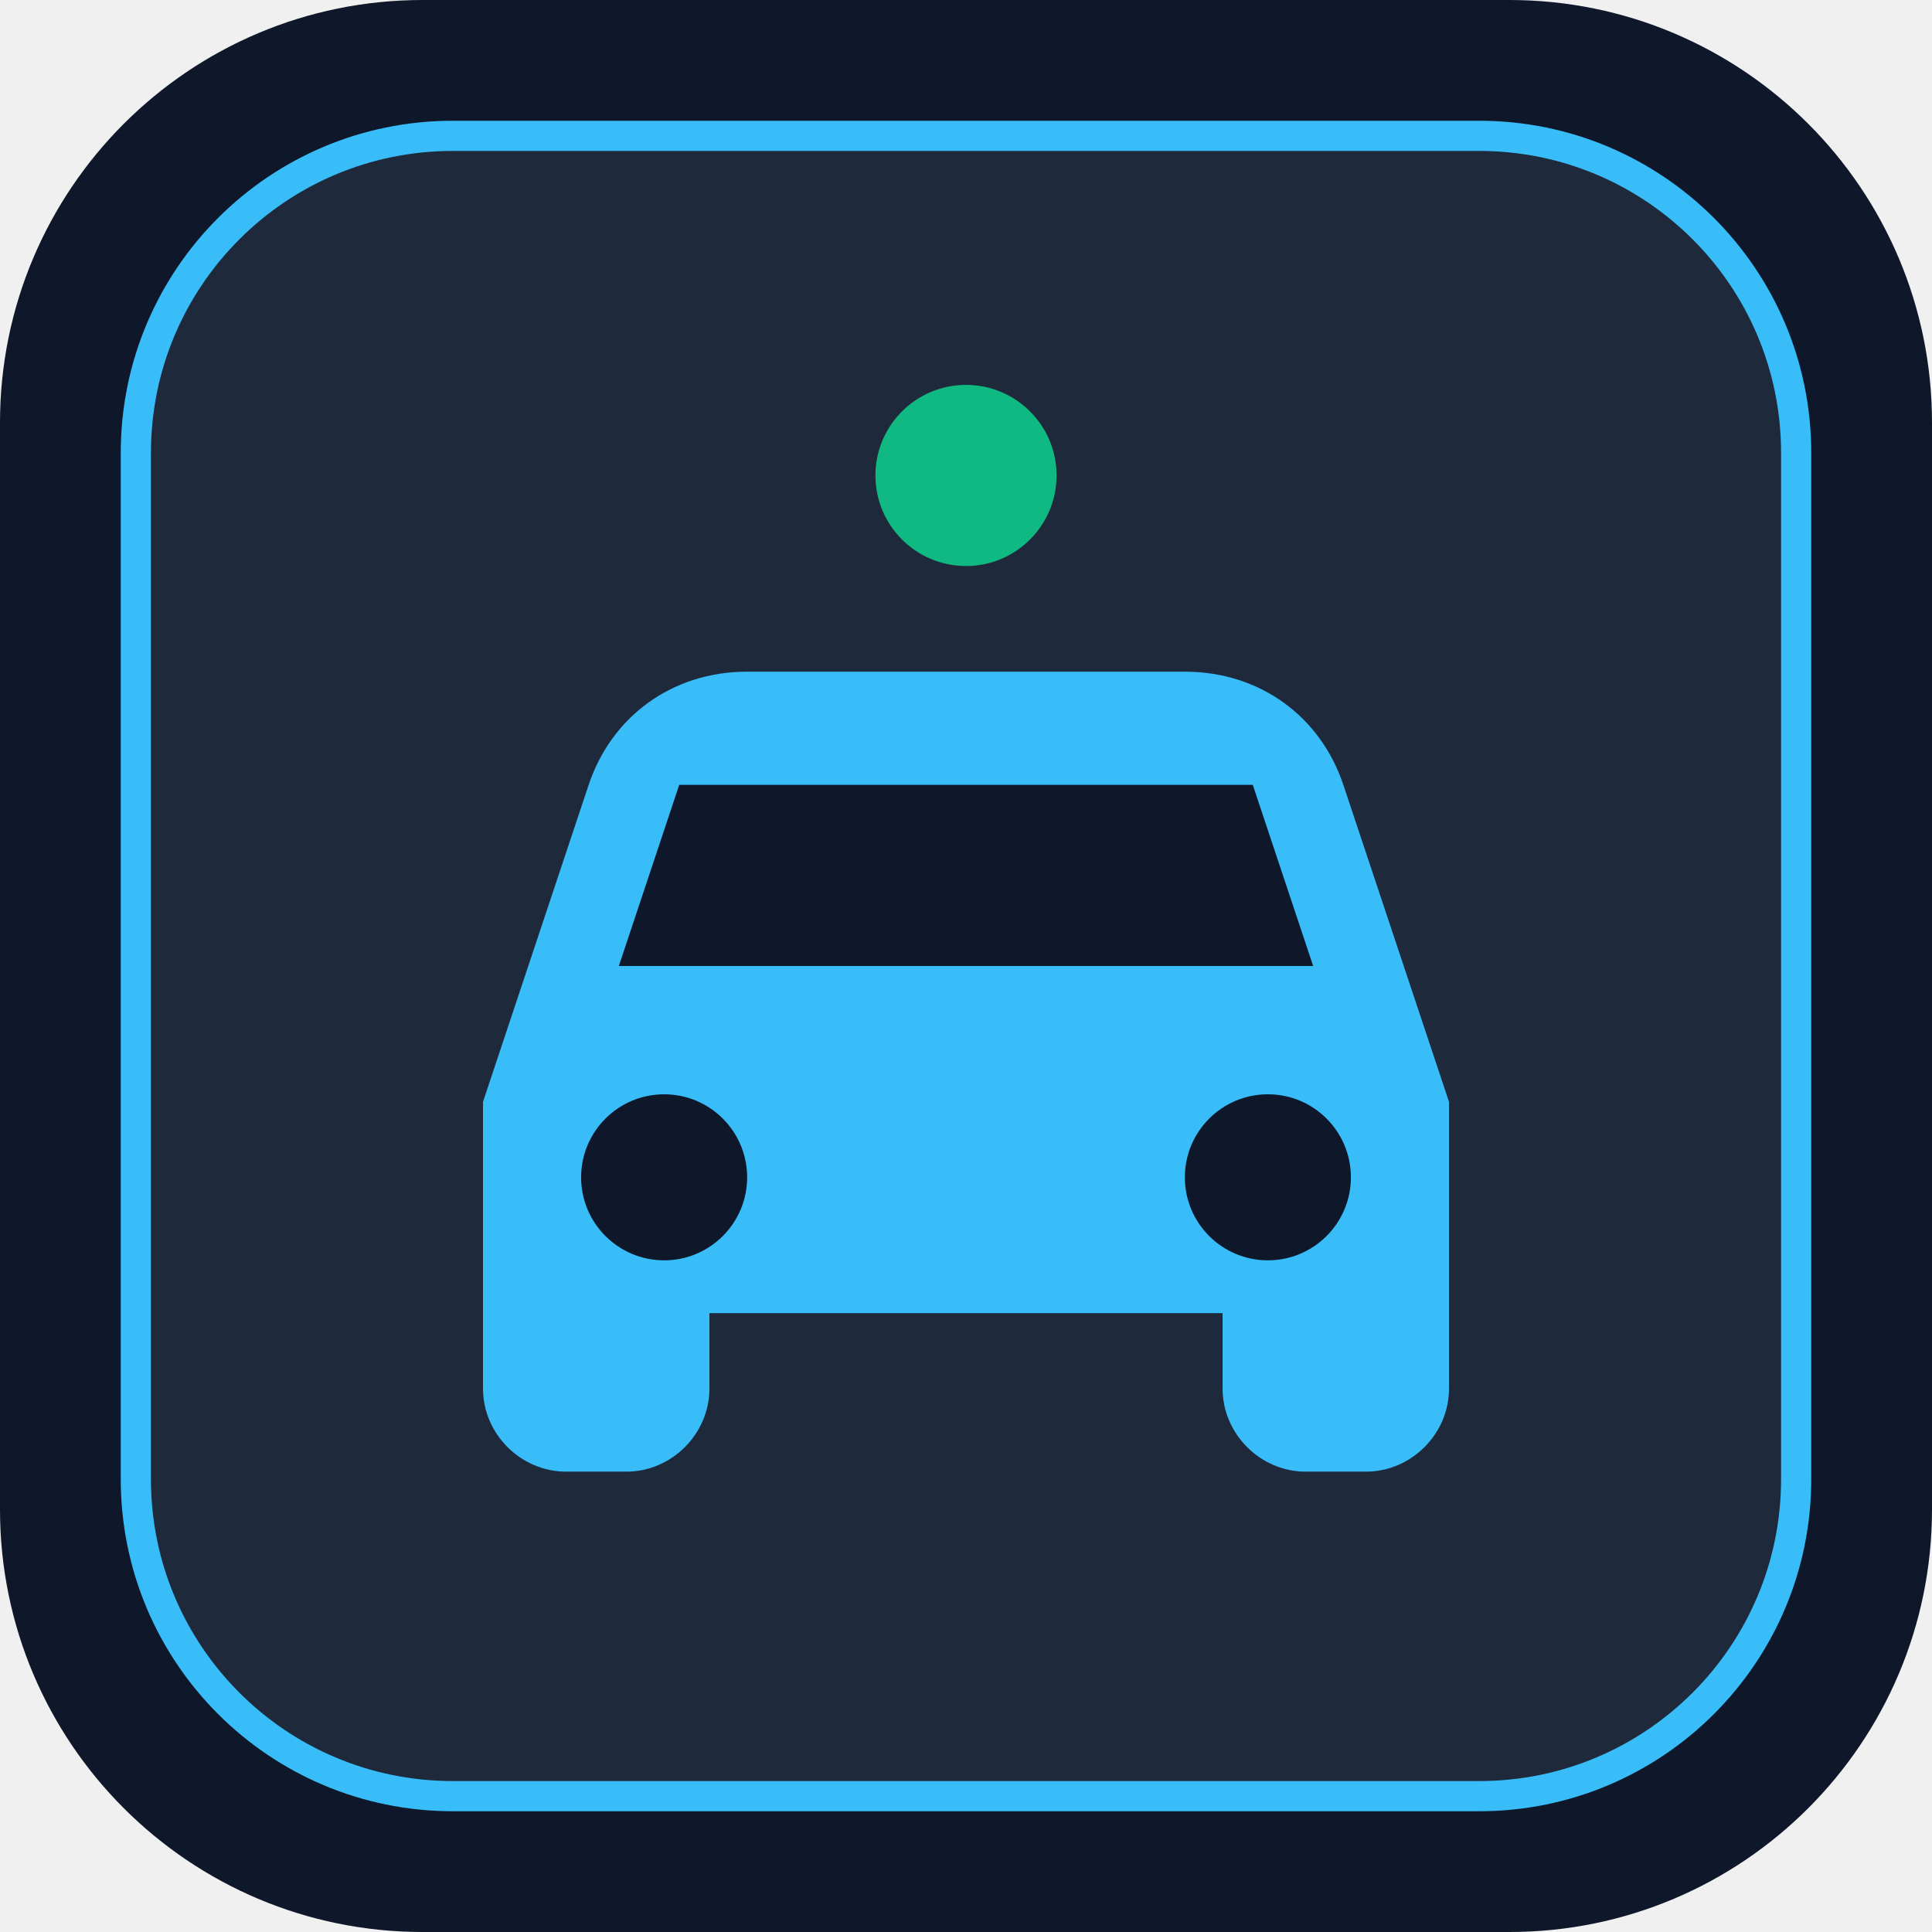
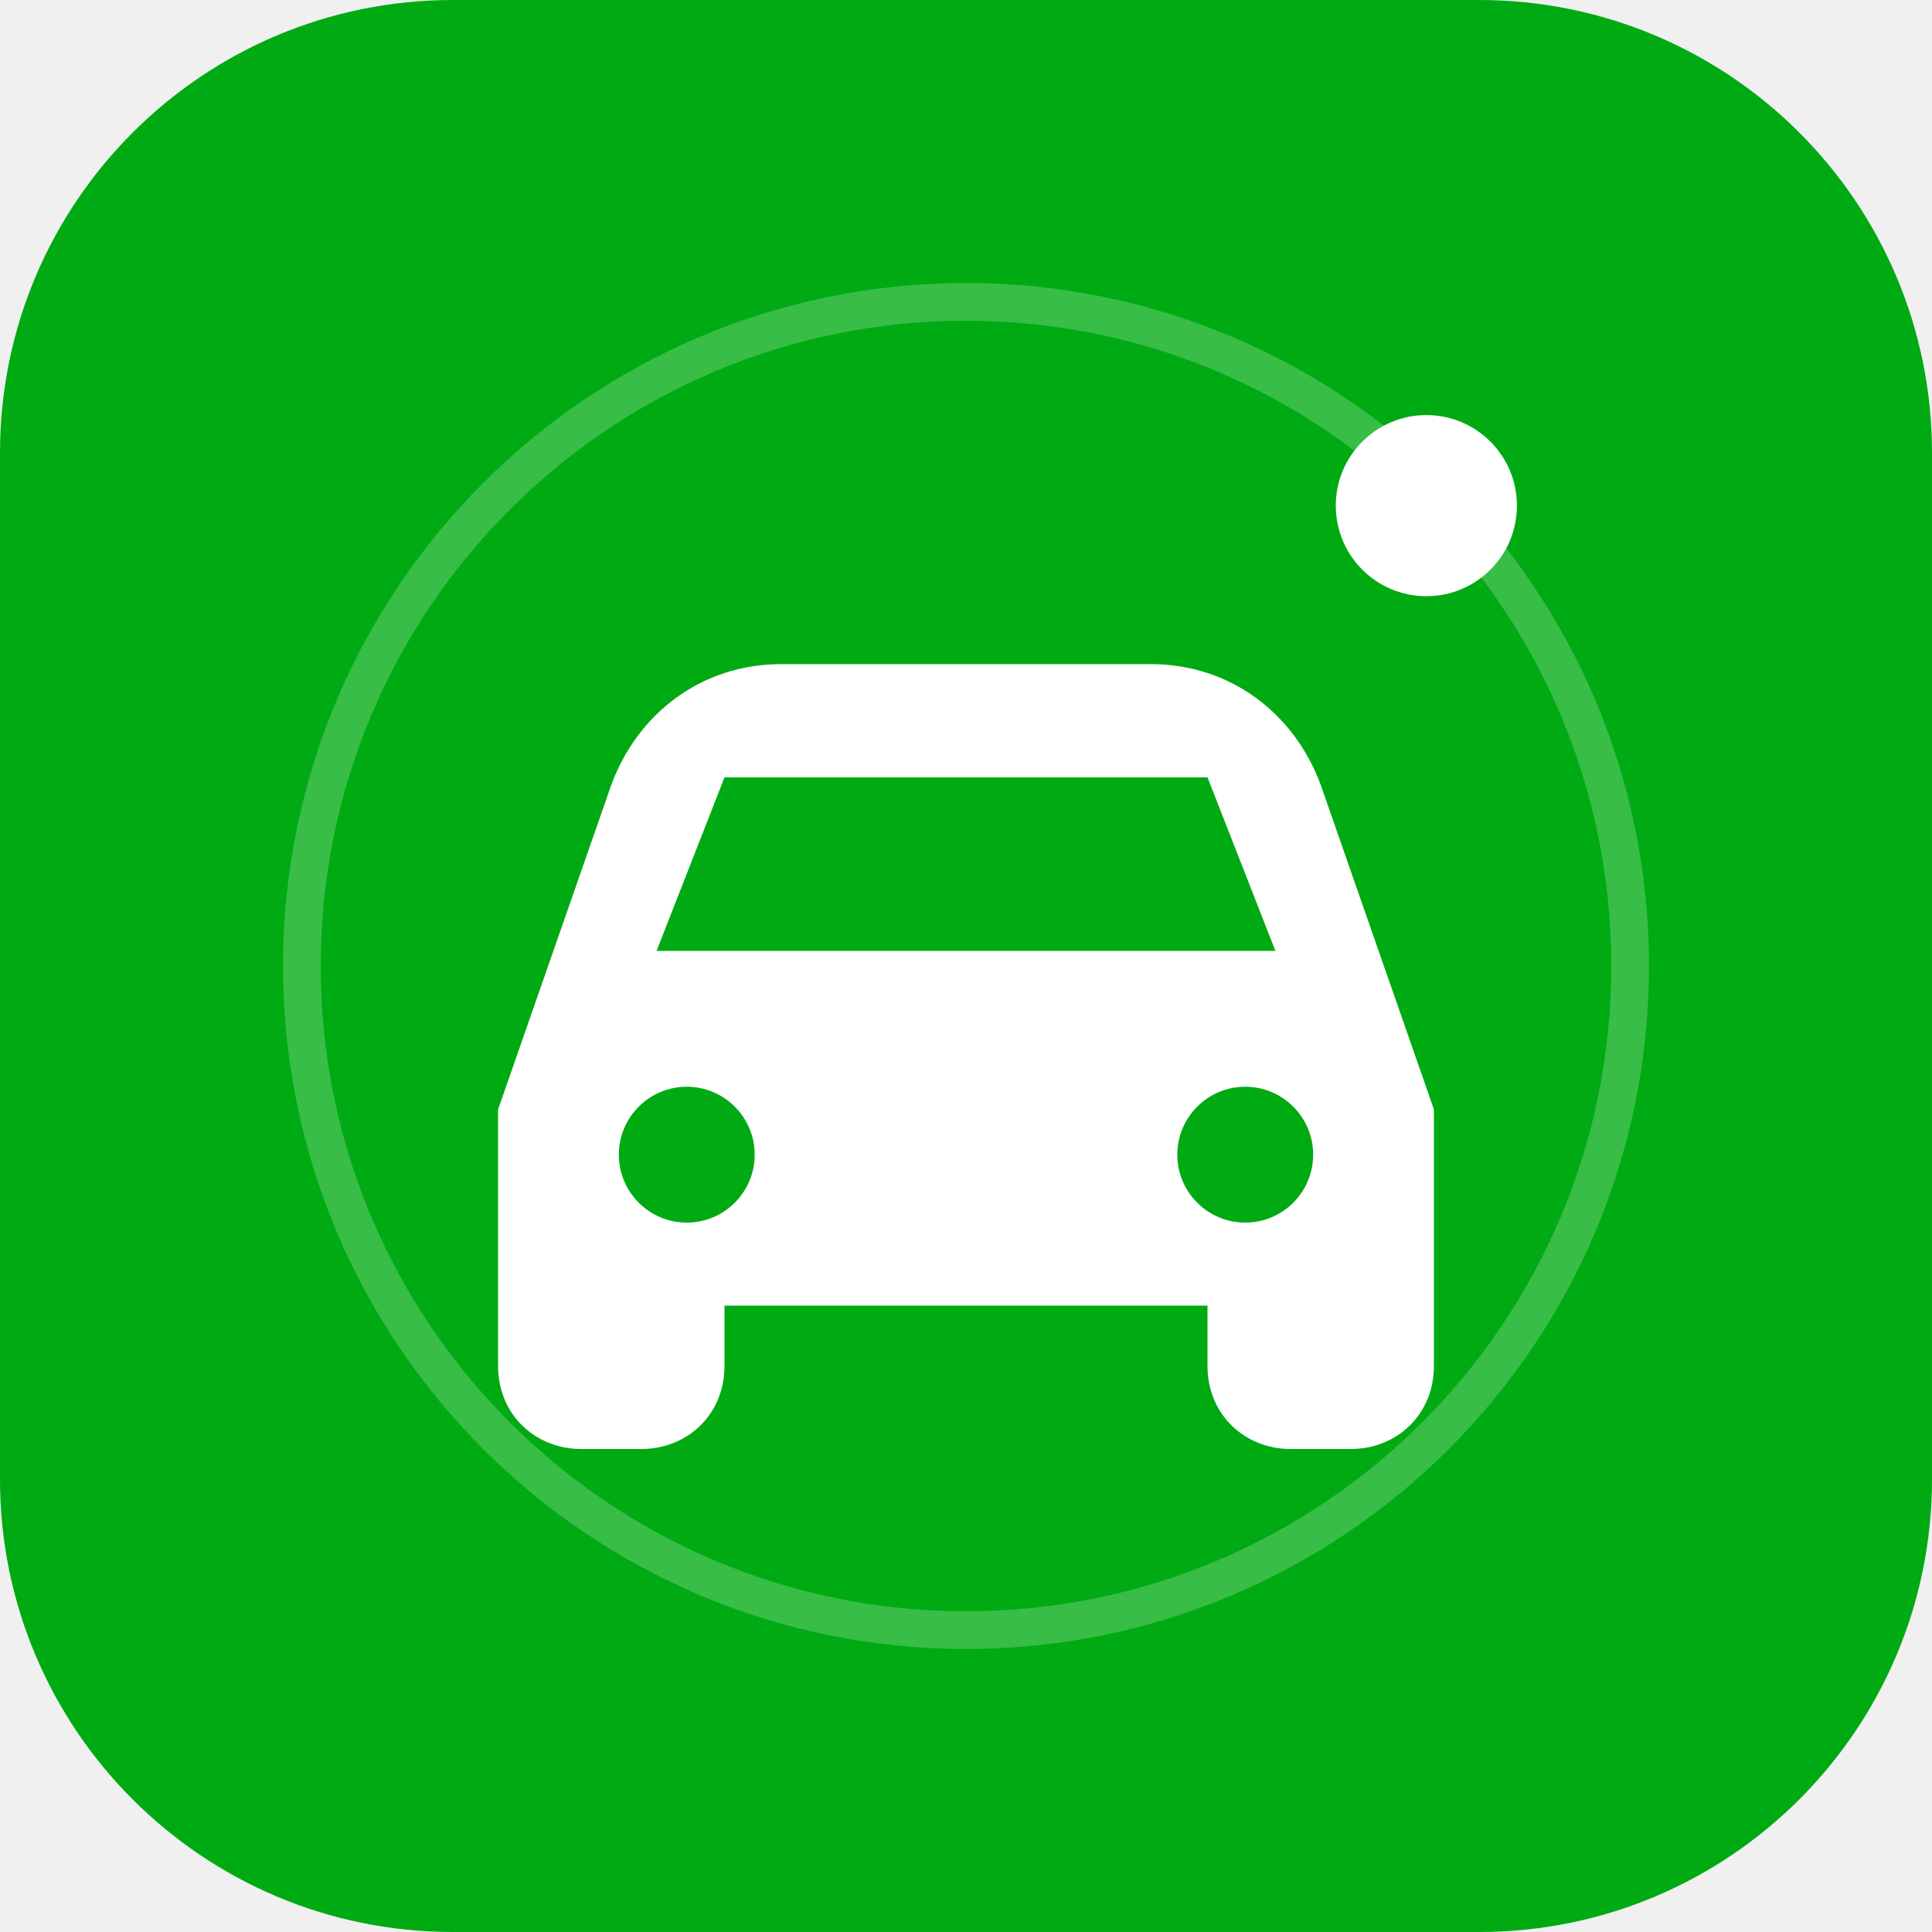
<svg xmlns="http://www.w3.org/2000/svg" viewBox="0 0 512 512" width="512" height="512">
-   <rect width="512" height="512" rx="112" fill="#0f172a" />
-   <rect x="36" y="36" width="440" height="440" rx="84" fill="#1e293b" stroke="#38bdf8" stroke-width="8" />
-   <path d="M128 292l28-84c6-18 22-30 42-30h116c20 0 36 12 42 30l28 84v76c0 12-10 22-22 22h-16c-12 0-22-10-22-22v-20H188v20c0 12-10 22-22 22h-16c-12 0-22-10-22-22v-76z" fill="#38bdf8" />
-   <circle cx="176" cy="312" r="22" fill="#0f172a" />
-   <circle cx="336" cy="312" r="22" fill="#0f172a" />
-   <path d="M164 256h184l-16-48H180l-16 48z" fill="#0f172a" />
-   <circle cx="256" cy="126" r="24" fill="#10b981" />
+   <rect width="512" height="512" rx="120" fill="#00AA13" />
+   <circle cx="256" cy="256" r="176" fill="none" stroke="#ffffff" stroke-opacity="0.22" stroke-width="10" />
+   <path d="M132 294l30-86c7-19 24-32 45-32h98c21 0 38 13 45 32l30 86v68c0 13-10 22-22 22h-16c-12 0-22-9-22-22v-16H192v16c0 13-10 22-22 22h-16c-12 0-22-9-22-22v-68z" fill="#ffffff" />
+   <path d="M174 252h164l-18-46H192l-18 46z" fill="#00AA13" />
+   <circle cx="182" cy="306" r="18" fill="#00AA13" />
+   <circle cx="330" cy="306" r="18" fill="#00AA13" />
+   <circle cx="378" cy="134" r="24" fill="#ffffff" />
</svg>
